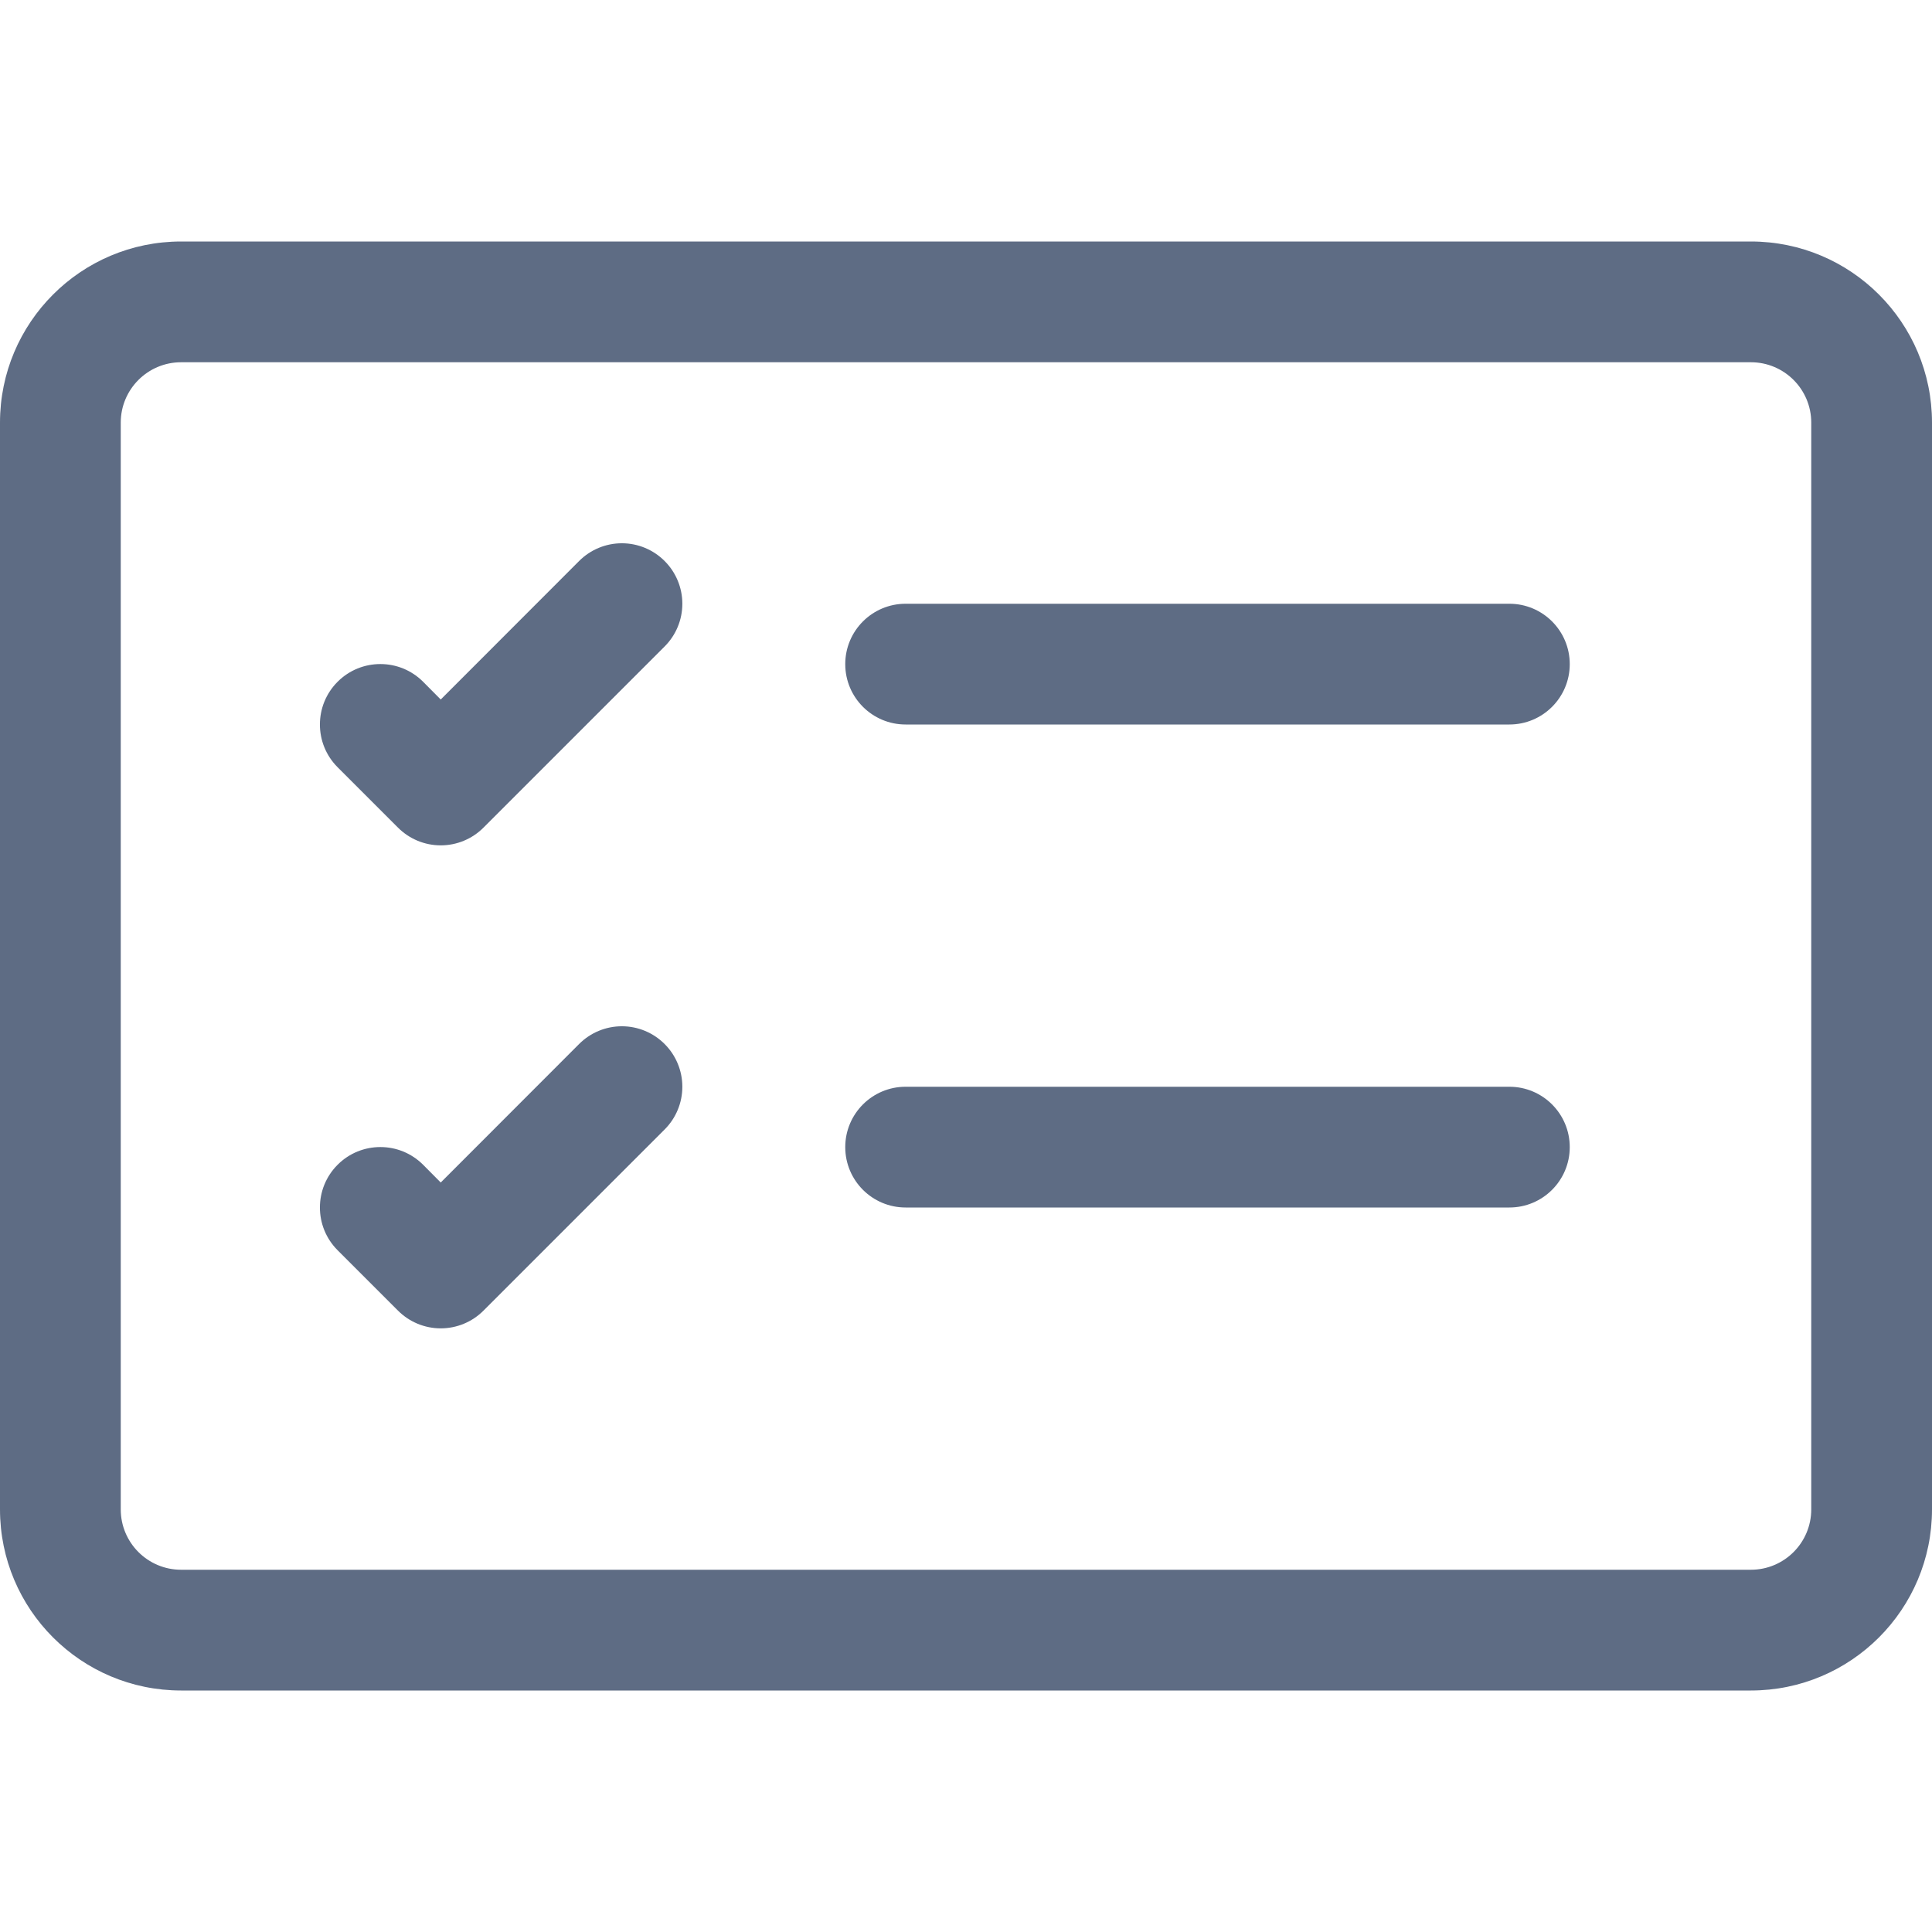
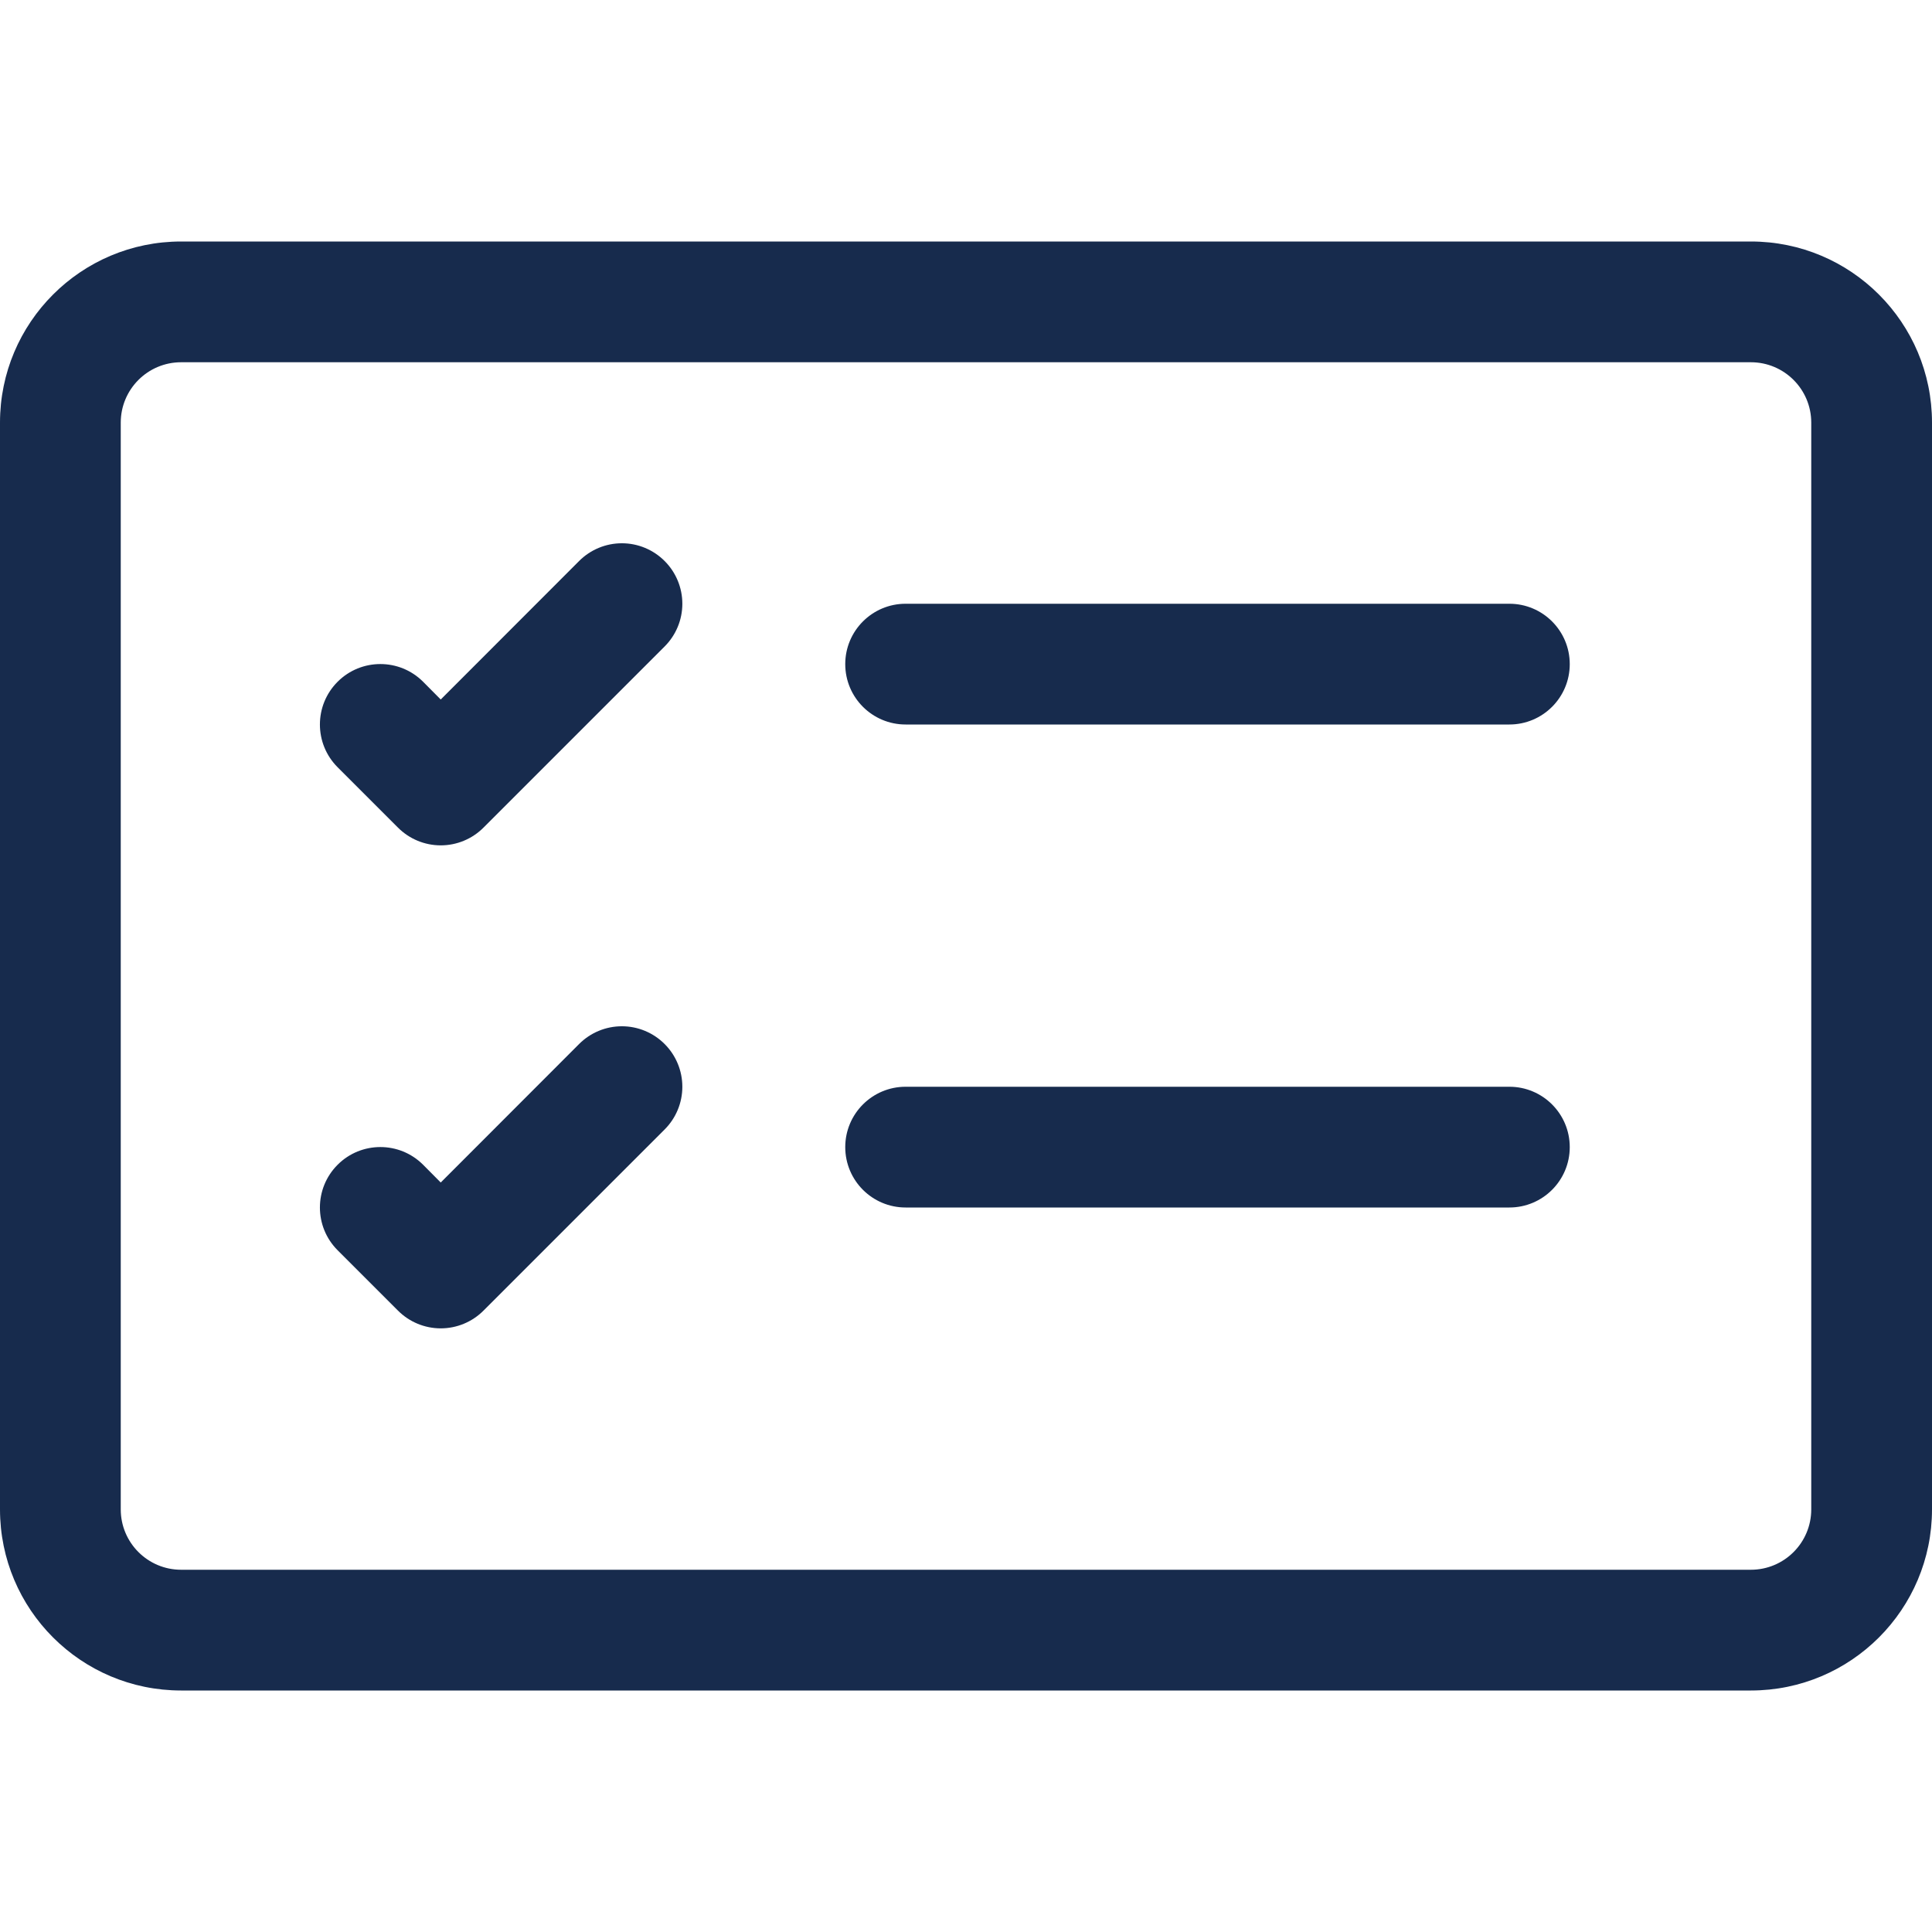
- <svg xmlns="http://www.w3.org/2000/svg" width="16px" height="16px" viewBox="0 0 16 16" fill="#5e6c84" class="bi bi-card-checklist">
+ <svg xmlns="http://www.w3.org/2000/svg" width="16px" height="16px" viewBox="0 0 16 16" fill="#172b4d" class="bi bi-card-checklist">
  <path d="M14.5 3a.5.5 0 0 1 .5.5v9a.5.5 0 0 1-.5.5h-13a.5.5 0 0 1-.5-.5v-9a.5.5 0 0 1 .5-.5h13zm-13-1A1.5 1.5 0 0 0 0 3.5v9A1.5 1.5 0 0 0 1.5 14h13a1.5 1.5 0 0 0 1.5-1.5v-9A1.5 1.5 0 0 0 14.5 2h-13z" />
  <path d="M7 5.5a.5.5 0 0 1 .5-.5h5a.5.5 0 0 1 0 1h-5a.5.5 0 0 1-.5-.5zm-1.496-.854a.5.5 0 0 1 0 .708l-1.5 1.5a.5.5 0 0 1-.708 0l-.5-.5a.5.5 0 1 1 .708-.708l.146.147 1.146-1.147a.5.5 0 0 1 .708 0zM7 9.5a.5.5 0 0 1 .5-.5h5a.5.5 0 0 1 0 1h-5a.5.5 0 0 1-.5-.5zm-1.496-.854a.5.5 0 0 1 0 .708l-1.5 1.5a.5.5 0 0 1-.708 0l-.5-.5a.5.5 0 0 1 .708-.708l.146.147 1.146-1.147a.5.5 0 0 1 .708 0z" />
</svg>
